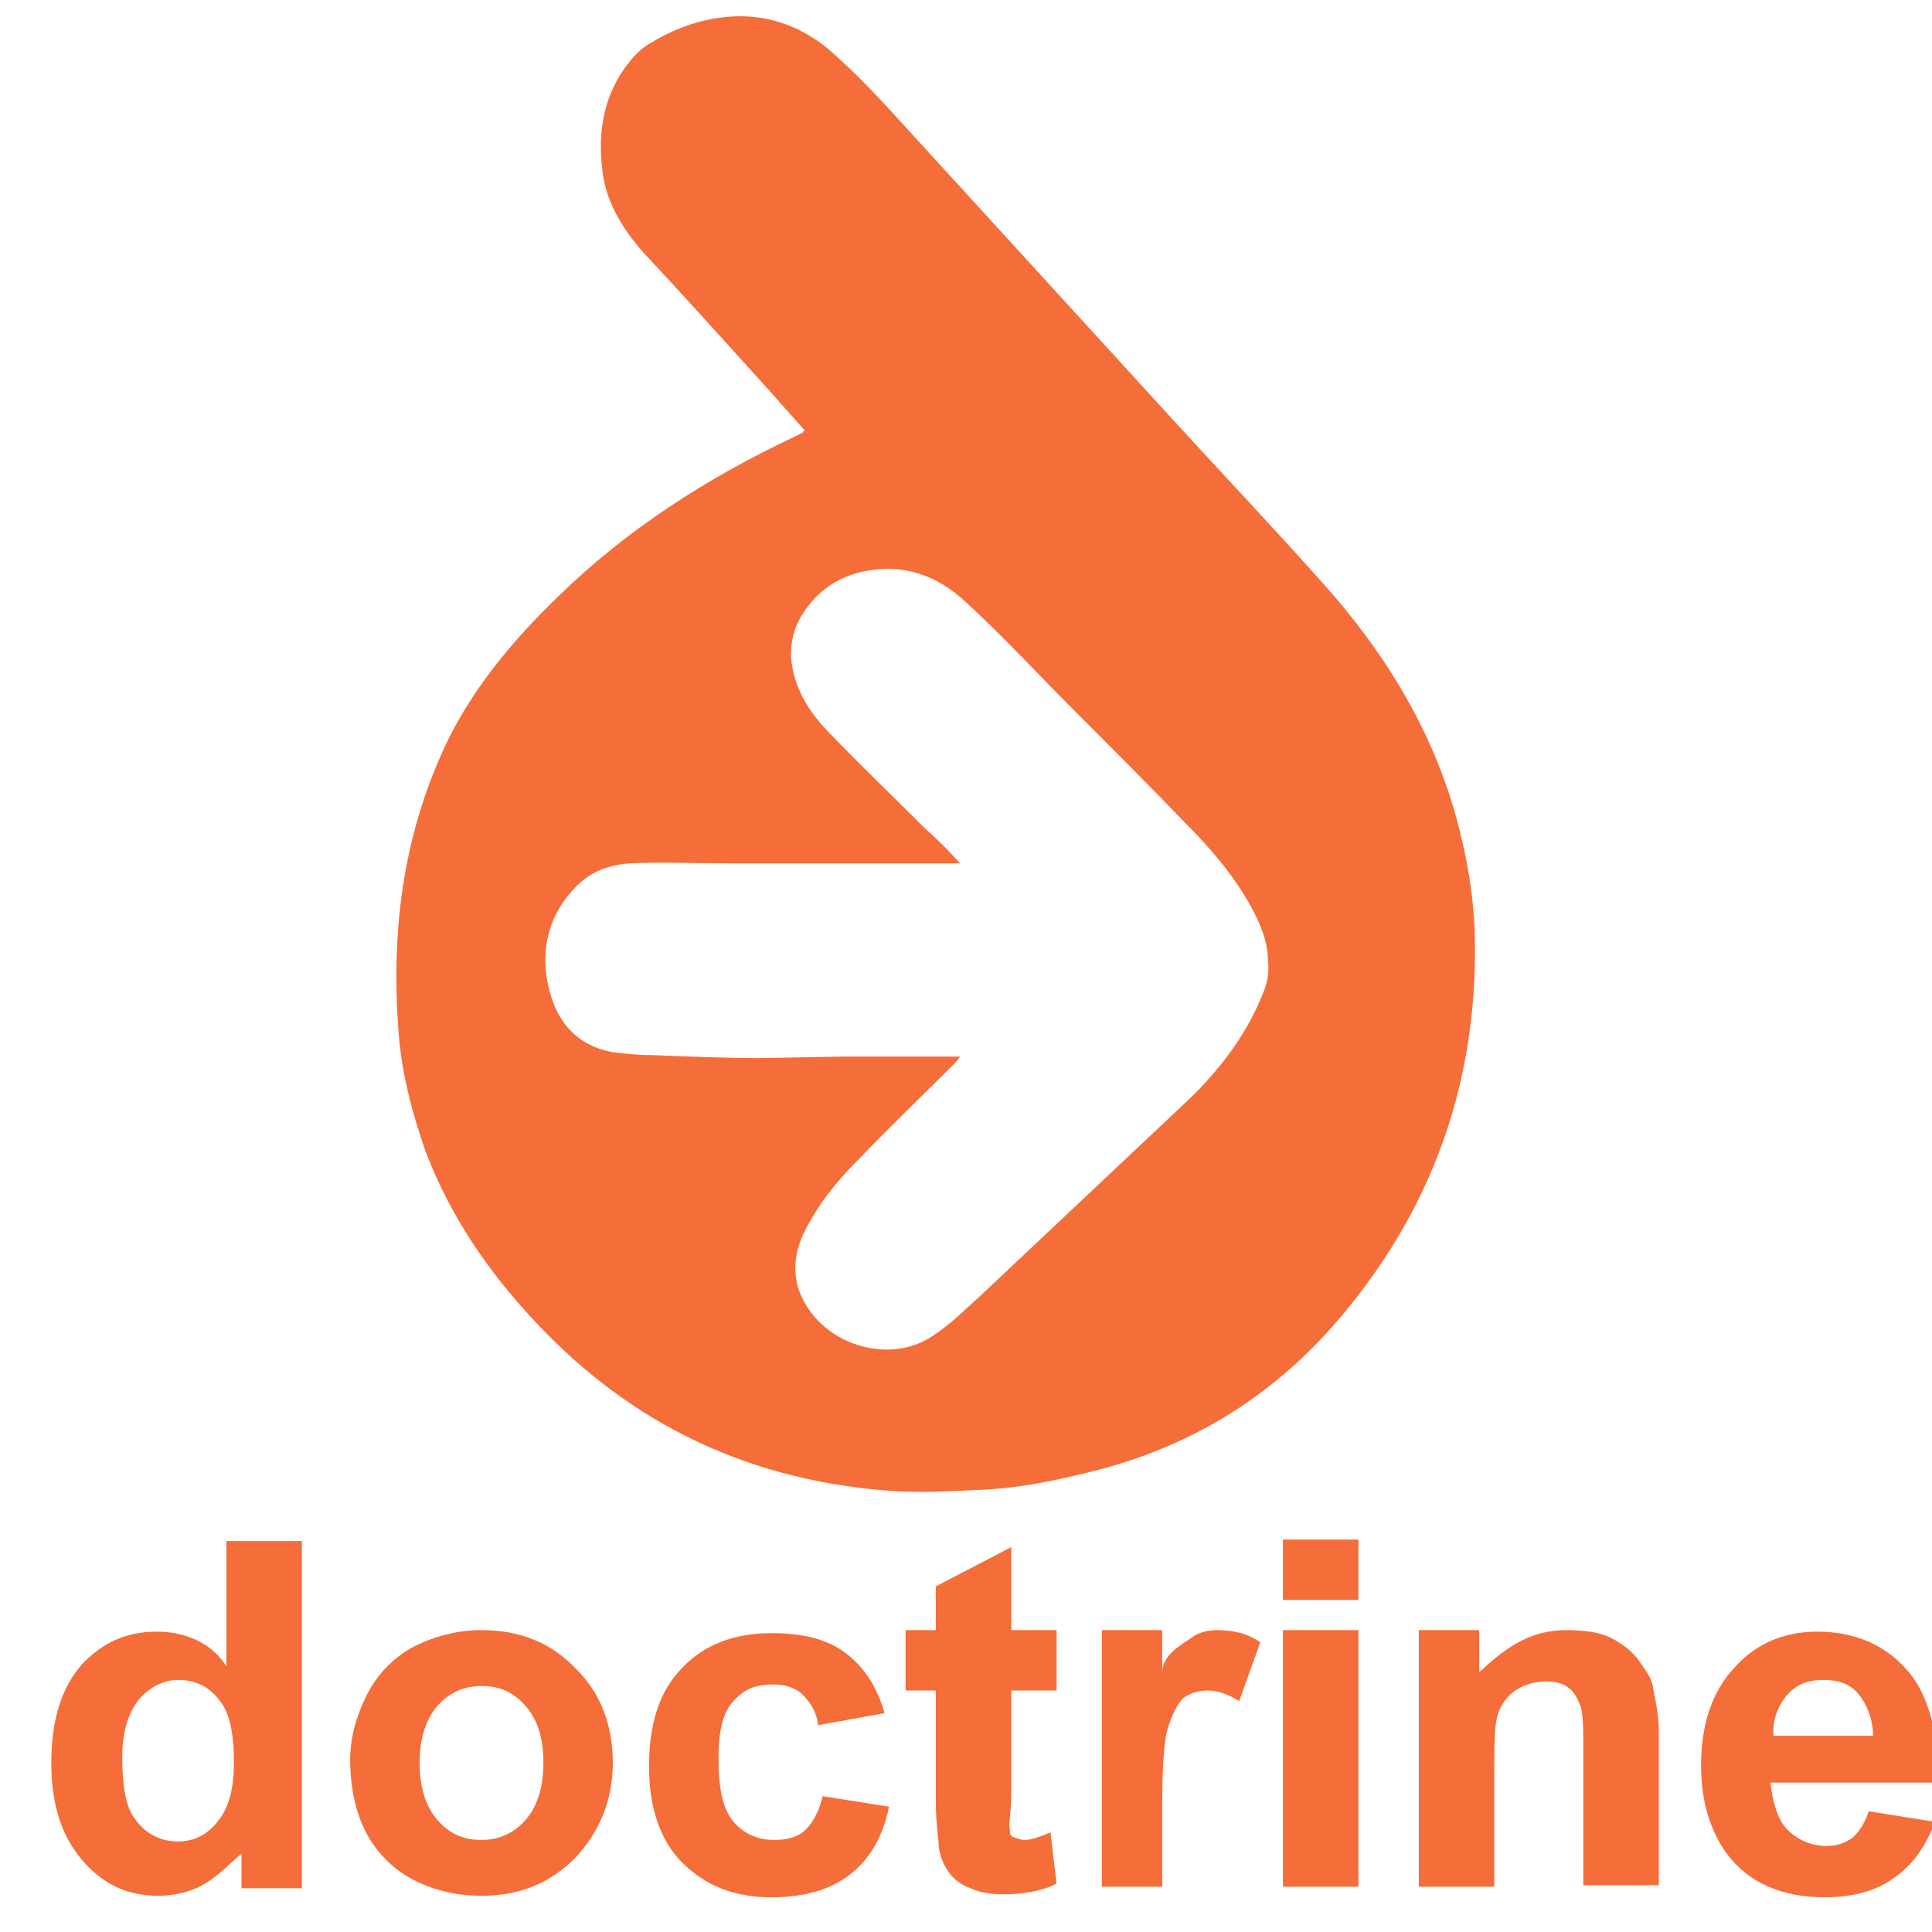
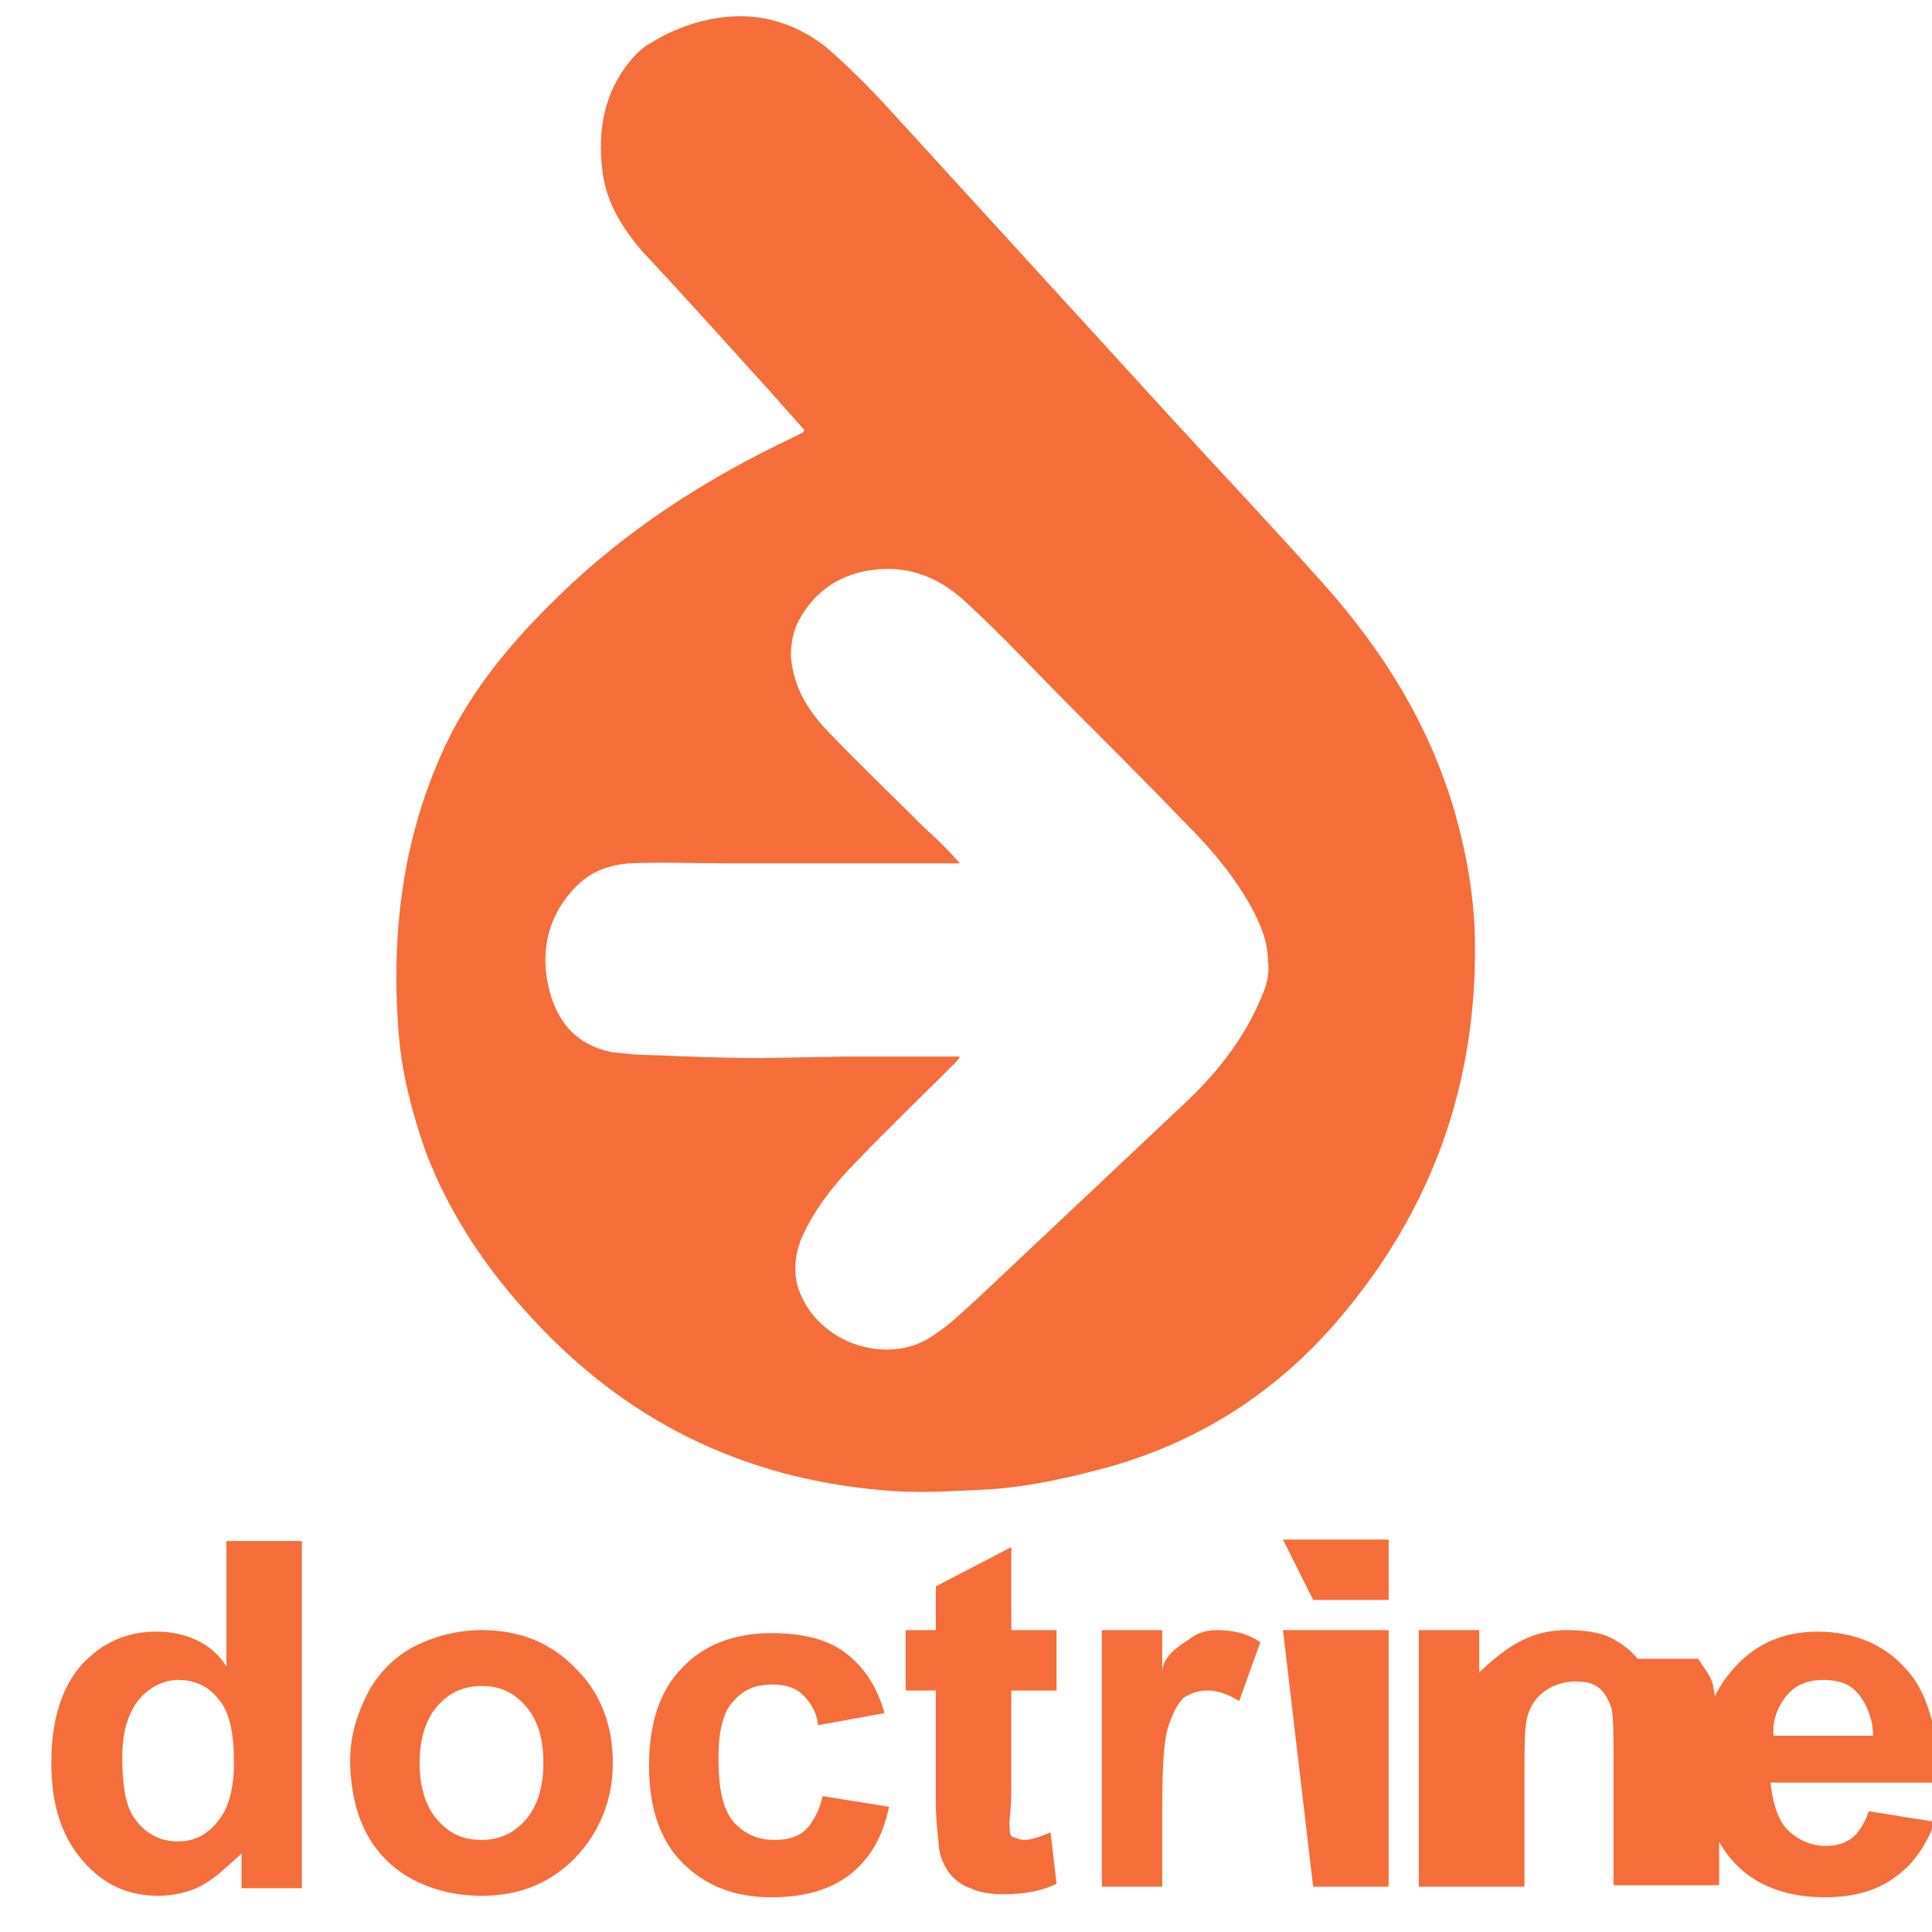
<svg xmlns="http://www.w3.org/2000/svg" viewBox="0 0 128 128">
  <g fill="#F56D39">
-     <path d="M89.2 86.8c6-7.3 8.8-15.7 8.5-25.2-.1-2.4-.5-4.7-1.1-7-1.6-6.1-4.8-11.3-8.9-15.9-3.3-3.7-6.7-7.3-10-10.9l-19-20.8c-1.3-1.4-2.6-2.7-4-3.9-2.7-2.1-5.7-2.5-8.9-1.5-.9.3-1.8.7-2.6 1.2-.6.3-1.1.8-1.5 1.3-1.7 2.1-2.1 4.6-1.8 7.1.2 2.1 1.3 3.9 2.7 5.5 2.8 3 5.5 6 8.3 9.1l2.4 2.7c-.1.1-.1.2-.2.2l-.6.3c-5.7 2.7-11 6.1-15.5 10.5-3 2.9-5.7 6.1-7.5 9.9-2.8 6-3.6 12.3-3.1 18.9.2 2.8.9 5.4 1.8 8 1.6 4.2 4.1 7.9 7.2 11.2 6.5 7 14.5 10.7 24 11.3 1.8.1 3.7 0 5.6-.1 2.5-.1 4.9-.6 7.3-1.2 6.9-1.7 12.5-5.3 16.9-10.7zm-5.4-21.3c-1.1 2.9-2.9 5.3-5.1 7.4l-13.8 13c-1 .9-2 1.9-3.1 2.6-2.9 2-7.6.6-8.9-3.1-.4-1.3-.2-2.6.4-3.8.9-1.8 2.1-3.3 3.5-4.7 2.1-2.2 4.3-4.3 6.4-6.4.1-.1.3-.3.4-.5h-7.6l-5.6.1c-2.4 0-4.8-.1-7.3-.2-.9 0-1.8-.1-2.6-.2-2.4-.5-3.7-2.1-4.2-4.5s.1-4.7 1.9-6.5c1-1 2.2-1.4 3.5-1.5 2.2-.1 4.4 0 6.6 0h15.3c-.7-.8-1.5-1.6-2.4-2.4-2.2-2.2-4.4-4.3-6.5-6.5-1.3-1.4-2.2-3-2.3-4.9 0-.9.2-1.8.7-2.6 1.2-2 3.1-3 5.4-3.1 2.2-.1 4 .8 5.5 2.2 2.5 2.3 4.8 4.8 7.2 7.2 2.5 2.5 5 5 7.5 7.6 1.6 1.6 3.1 3.4 4.2 5.4.6 1.1 1.1 2.3 1.1 3.5.1.7 0 1.3-.2 1.9zM15 110.4c-1-1.6-2.8-2.3-4.6-2.3-2 0-3.6.7-5 2.2-1.3 1.5-2 3.6-2 6.5 0 2.8.7 4.9 2.1 6.5 1.4 1.6 3 2.3 5 2.3.9 0 2-.2 2.9-.7.9-.5 1.6-1.2 2.6-2.1v2.3h4v-23h-5v8.3zm-.6 10.3c-.7.9-1.6 1.3-2.6 1.3-1.3 0-2.3-.6-3-1.7-.5-.8-.7-2.1-.7-3.9 0-1.7.4-2.9 1.1-3.8.7-.8 1.6-1.3 2.6-1.3 1.1 0 2 .4 2.7 1.3.7.8 1 2.2 1 4.2 0 1.8-.4 3.1-1.1 3.9zM31.9 108c-1.6 0-3.1.4-4.5 1.1-1.3.7-2.4 1.8-3.1 3.2-.7 1.4-1.1 2.8-1.1 4.3 0 1.9.4 3.6 1.1 4.9.7 1.3 1.8 2.4 3.2 3.1 1.4.7 2.9 1 4.4 1 2.5 0 4.5-.8 6.2-2.5 1.6-1.7 2.5-3.8 2.5-6.3s-.8-4.6-2.4-6.2c-1.7-1.8-3.8-2.6-6.3-2.6zm2.9 12.6c-.8.9-1.8 1.3-2.9 1.3-1.2 0-2.1-.4-2.9-1.3-.8-.9-1.2-2.2-1.2-3.8s.4-2.9 1.2-3.8c.8-.9 1.8-1.3 2.9-1.3 1.2 0 2.1.4 2.9 1.3.8.9 1.2 2.1 1.2 3.8 0 1.6-.4 2.9-1.2 3.8zM53.4 121.2c-.5.5-1.2.7-2.1.7-1.1 0-2-.4-2.7-1.2-.7-.8-1-2.2-1-4.2 0-1.8.3-3.1 1-3.8.7-.8 1.5-1.1 2.6-1.1.8 0 1.5.2 2 .7s.9 1.1 1 2l4.4-.8c-.5-1.8-1.4-3.1-2.6-4-1.2-.9-2.8-1.3-4.9-1.3-2.5 0-4.5.8-5.9 2.3-1.5 1.5-2.2 3.7-2.2 6.5 0 2.7.7 4.9 2.2 6.4 1.5 1.5 3.4 2.3 5.9 2.3 2.2 0 3.9-.5 5.2-1.5 1.3-1 2.2-2.5 2.6-4.5l-4.4-.7c-.2.9-.6 1.7-1.1 2.2zM67.9 121.9c-.3 0-.5-.1-.8-.2-.2-.1-.2-.3-.2-.6-.1-.2.1-1 .1-2.4v-6.7h3v-4h-3v-5.5l-5 2.6v2.9h-2v4h2v7.3c0 1.6.2 2.6.2 3.1.1.7.4 1.3.7 1.7.3.4.8.8 1.4 1 .6.3 1.4.4 2.2.4 1.3 0 2.5-.2 3.5-.7l-.4-3.4c-.7.3-1.3.5-1.7.5zM78.8 108.6c-.6.4-1.8 1.1-1.8 2.2v-2.8h-4v17h4v-5c0-2.9.1-4.7.4-5.6s.6-1.5 1-1.9c.4-.3 1-.5 1.6-.5.6 0 1.3.2 2.1.7l1.4-3.9c-.9-.6-1.8-.8-2.9-.8-.7 0-1.3.2-1.8.6zM85 108h5v17h-5zM85 102h5v4h-5zM108.5 109.9c-.4-.5-1-1-1.8-1.4-.8-.4-1.9-.5-2.9-.5-2.2 0-3.8.9-5.8 2.8v-2.8h-4v17h5v-7.4c0-1.9 0-3.2.2-3.9.2-.7.6-1.3 1.2-1.7.6-.4 1.3-.6 2-.6.6 0 1.1.1 1.5.4.4.3.6.7.8 1.2.2.5.2 1.7.2 3.5v8.4h5v-10.2c0-1.3-.3-2.3-.4-3-.1-.6-.6-1.2-1-1.8zM122.8 121.7c-.5.4-1.1.6-1.8.6-1 0-1.9-.4-2.6-1.1-.7-.7-1-2.1-1.1-3.1h11.1c.1-3-.6-5.9-2.1-7.5-1.4-1.6-3.4-2.5-5.9-2.5-2.2 0-4.1.8-5.5 2.4-1.5 1.6-2.2 3.8-2.2 6.5 0 2.3.6 4.3 1.7 5.8 1.4 1.9 3.6 2.9 6.5 2.9 1.8 0 3.4-.4 4.6-1.3 1.2-.8 2.1-2.1 2.7-3.7l-4.4-.7c-.2.7-.6 1.3-1 1.7zm-4.4-9.4c.6-.7 1.4-1 2.4-1 .9 0 1.7.2 2.3.9s1 1.8 1 2.8h-6.6c-.1-1 .3-2 .9-2.7z" />
+     <path d="M89.2 86.8c6-7.3 8.8-15.7 8.5-25.2-.1-2.4-.5-4.7-1.1-7-1.6-6.1-4.8-11.3-8.9-15.9-3.3-3.7-6.7-7.3-10-10.9l-19-20.8c-1.3-1.4-2.6-2.7-4-3.9-2.7-2.1-5.7-2.5-8.9-1.5-.9.3-1.8.7-2.6 1.2-.6.3-1.1.8-1.5 1.3-1.7 2.1-2.1 4.6-1.8 7.1.2 2.1 1.3 3.9 2.7 5.5 2.8 3 5.5 6 8.3 9.1l2.4 2.7c-.1.1-.1.2-.2.2l-.6.3c-5.7 2.7-11 6.1-15.5 10.5-3 2.9-5.7 6.1-7.5 9.9-2.8 6-3.6 12.3-3.1 18.9.2 2.8.9 5.4 1.8 8 1.6 4.2 4.1 7.9 7.2 11.2 6.5 7 14.5 10.7 24 11.3 1.8.1 3.7 0 5.6-.1 2.5-.1 4.9-.6 7.3-1.2 6.9-1.7 12.5-5.3 16.9-10.7zm-5.4-21.3c-1.1 2.9-2.9 5.3-5.1 7.4l-13.8 13c-1 .9-2 1.9-3.1 2.6-2.9 2-7.6.6-8.9-3.1-.4-1.3-.2-2.6.4-3.8.9-1.8 2.1-3.3 3.5-4.7 2.1-2.2 4.3-4.3 6.4-6.4.1-.1.3-.3.4-.5h-7.6l-5.6.1c-2.4 0-4.8-.1-7.3-.2-.9 0-1.8-.1-2.6-.2-2.4-.5-3.7-2.1-4.2-4.5s.1-4.7 1.9-6.5c1-1 2.2-1.4 3.5-1.5 2.2-.1 4.4 0 6.6 0h15.3c-.7-.8-1.5-1.6-2.4-2.4-2.2-2.2-4.4-4.3-6.5-6.5-1.3-1.4-2.2-3-2.3-4.9 0-.9.2-1.8.7-2.6 1.2-2 3.1-3 5.4-3.1 2.2-.1 4 .8 5.5 2.2 2.5 2.3 4.8 4.8 7.2 7.2 2.5 2.5 5 5 7.5 7.6 1.6 1.6 3.1 3.4 4.2 5.4.6 1.1 1.1 2.3 1.1 3.5.1.7 0 1.3-.2 1.9zM15 110.4c-1-1.6-2.8-2.3-4.6-2.3-2 0-3.6.7-5 2.2-1.3 1.5-2 3.6-2 6.5 0 2.8.7 4.9 2.1 6.5 1.4 1.6 3 2.3 5 2.3.9 0 2-.2 2.9-.7.9-.5 1.6-1.2 2.6-2.1v2.3h4v-23h-5v8.3zm-.6 10.3c-.7.9-1.6 1.3-2.6 1.3-1.3 0-2.3-.6-3-1.7-.5-.8-.7-2.1-.7-3.9 0-1.7.4-2.9 1.1-3.8.7-.8 1.6-1.3 2.6-1.3 1.1 0 2 .4 2.7 1.3.7.8 1 2.2 1 4.2 0 1.8-.4 3.1-1.1 3.9zM31.9 108c-1.6 0-3.1.4-4.5 1.1-1.3.7-2.4 1.8-3.1 3.2-.7 1.4-1.1 2.8-1.1 4.3 0 1.9.4 3.6 1.1 4.9.7 1.3 1.8 2.4 3.2 3.1 1.4.7 2.9 1 4.4 1 2.5 0 4.5-.8 6.2-2.5 1.6-1.7 2.5-3.8 2.5-6.3s-.8-4.6-2.4-6.2c-1.7-1.8-3.8-2.6-6.3-2.6zm2.9 12.6c-.8.9-1.8 1.3-2.9 1.3-1.2 0-2.1-.4-2.9-1.3-.8-.9-1.2-2.2-1.2-3.8s.4-2.9 1.2-3.8c.8-.9 1.8-1.3 2.9-1.3 1.2 0 2.1.4 2.9 1.3.8.9 1.2 2.1 1.2 3.8 0 1.6-.4 2.9-1.2 3.8zM53.4 121.2c-.5.5-1.2.7-2.1.7-1.1 0-2-.4-2.7-1.2-.7-.8-1-2.2-1-4.2 0-1.8.3-3.1 1-3.8.7-.8 1.5-1.1 2.6-1.1.8 0 1.5.2 2 .7s.9 1.1 1 2l4.4-.8c-.5-1.8-1.4-3.1-2.6-4-1.2-.9-2.8-1.3-4.9-1.3-2.5 0-4.5.8-5.9 2.3-1.5 1.5-2.2 3.7-2.2 6.5 0 2.7.7 4.9 2.2 6.4 1.5 1.5 3.4 2.3 5.9 2.3 2.2 0 3.9-.5 5.2-1.5 1.3-1 2.2-2.5 2.6-4.5l-4.4-.7c-.2.9-.6 1.7-1.1 2.2zM67.9 121.9c-.3 0-.5-.1-.8-.2-.2-.1-.2-.3-.2-.6-.1-.2.1-1 .1-2.4v-6.7h3v-4h-3v-5.5l-5 2.6v2.9h-2v4h2v7.3c0 1.6.2 2.6.2 3.1.1.7.4 1.3.7 1.7.3.4.8.8 1.4 1 .6.3 1.4.4 2.2.4 1.3 0 2.5-.2 3.5-.7l-.4-3.4c-.7.3-1.3.5-1.7.5zM78.8 108.6c-.6.4-1.8 1.1-1.8 2.2v-2.8h-4v17h4v-5c0-2.9.1-4.7.4-5.6s.6-1.5 1-1.9c.4-.3 1-.5 1.6-.5.6 0 1.3.2 2.1.7l1.4-3.9c-.9-.6-1.8-.8-2.9-.8-.7 0-1.3.2-1.8.6zM85 108h7v17h-5zM85 102h7v4h-5zM108.5 109.9c-.4-.5-1-1-1.8-1.4-.8-.4-1.9-.5-2.9-.5-2.2 0-3.8.9-5.8 2.8v-2.8h-4v17h7v-7.4c0-1.9 0-3.2.2-3.9.2-.7.6-1.3 1.2-1.7.6-.4 1.3-.6 2-.6.6 0 1.1.1 1.5.4.4.3.6.7.8 1.2.2.5.2 1.7.2 3.5v8.4h7v-10.2c0-1.3-.3-2.3-.4-3-.1-.6-.6-1.2-1-1.8zM122.8 121.7c-.5.4-1.1.6-1.8.6-1 0-1.9-.4-2.6-1.1-.7-.7-1-2.1-1.1-3.1h11.1c.1-3-.6-5.9-2.1-7.5-1.4-1.6-3.4-2.5-5.9-2.5-2.2 0-4.1.8-5.5 2.4-1.5 1.6-2.2 3.8-2.2 6.5 0 2.3.6 4.3 1.7 5.8 1.4 1.9 3.6 2.9 6.5 2.9 1.8 0 3.4-.4 4.6-1.3 1.2-.8 2.1-2.1 2.7-3.7l-4.4-.7c-.2.7-.6 1.3-1 1.7zm-4.4-9.4c.6-.7 1.4-1 2.4-1 .9 0 1.7.2 2.3.9s1 1.8 1 2.8h-6.6c-.1-1 .3-2 .9-2.7z" />
  </g>
</svg>
